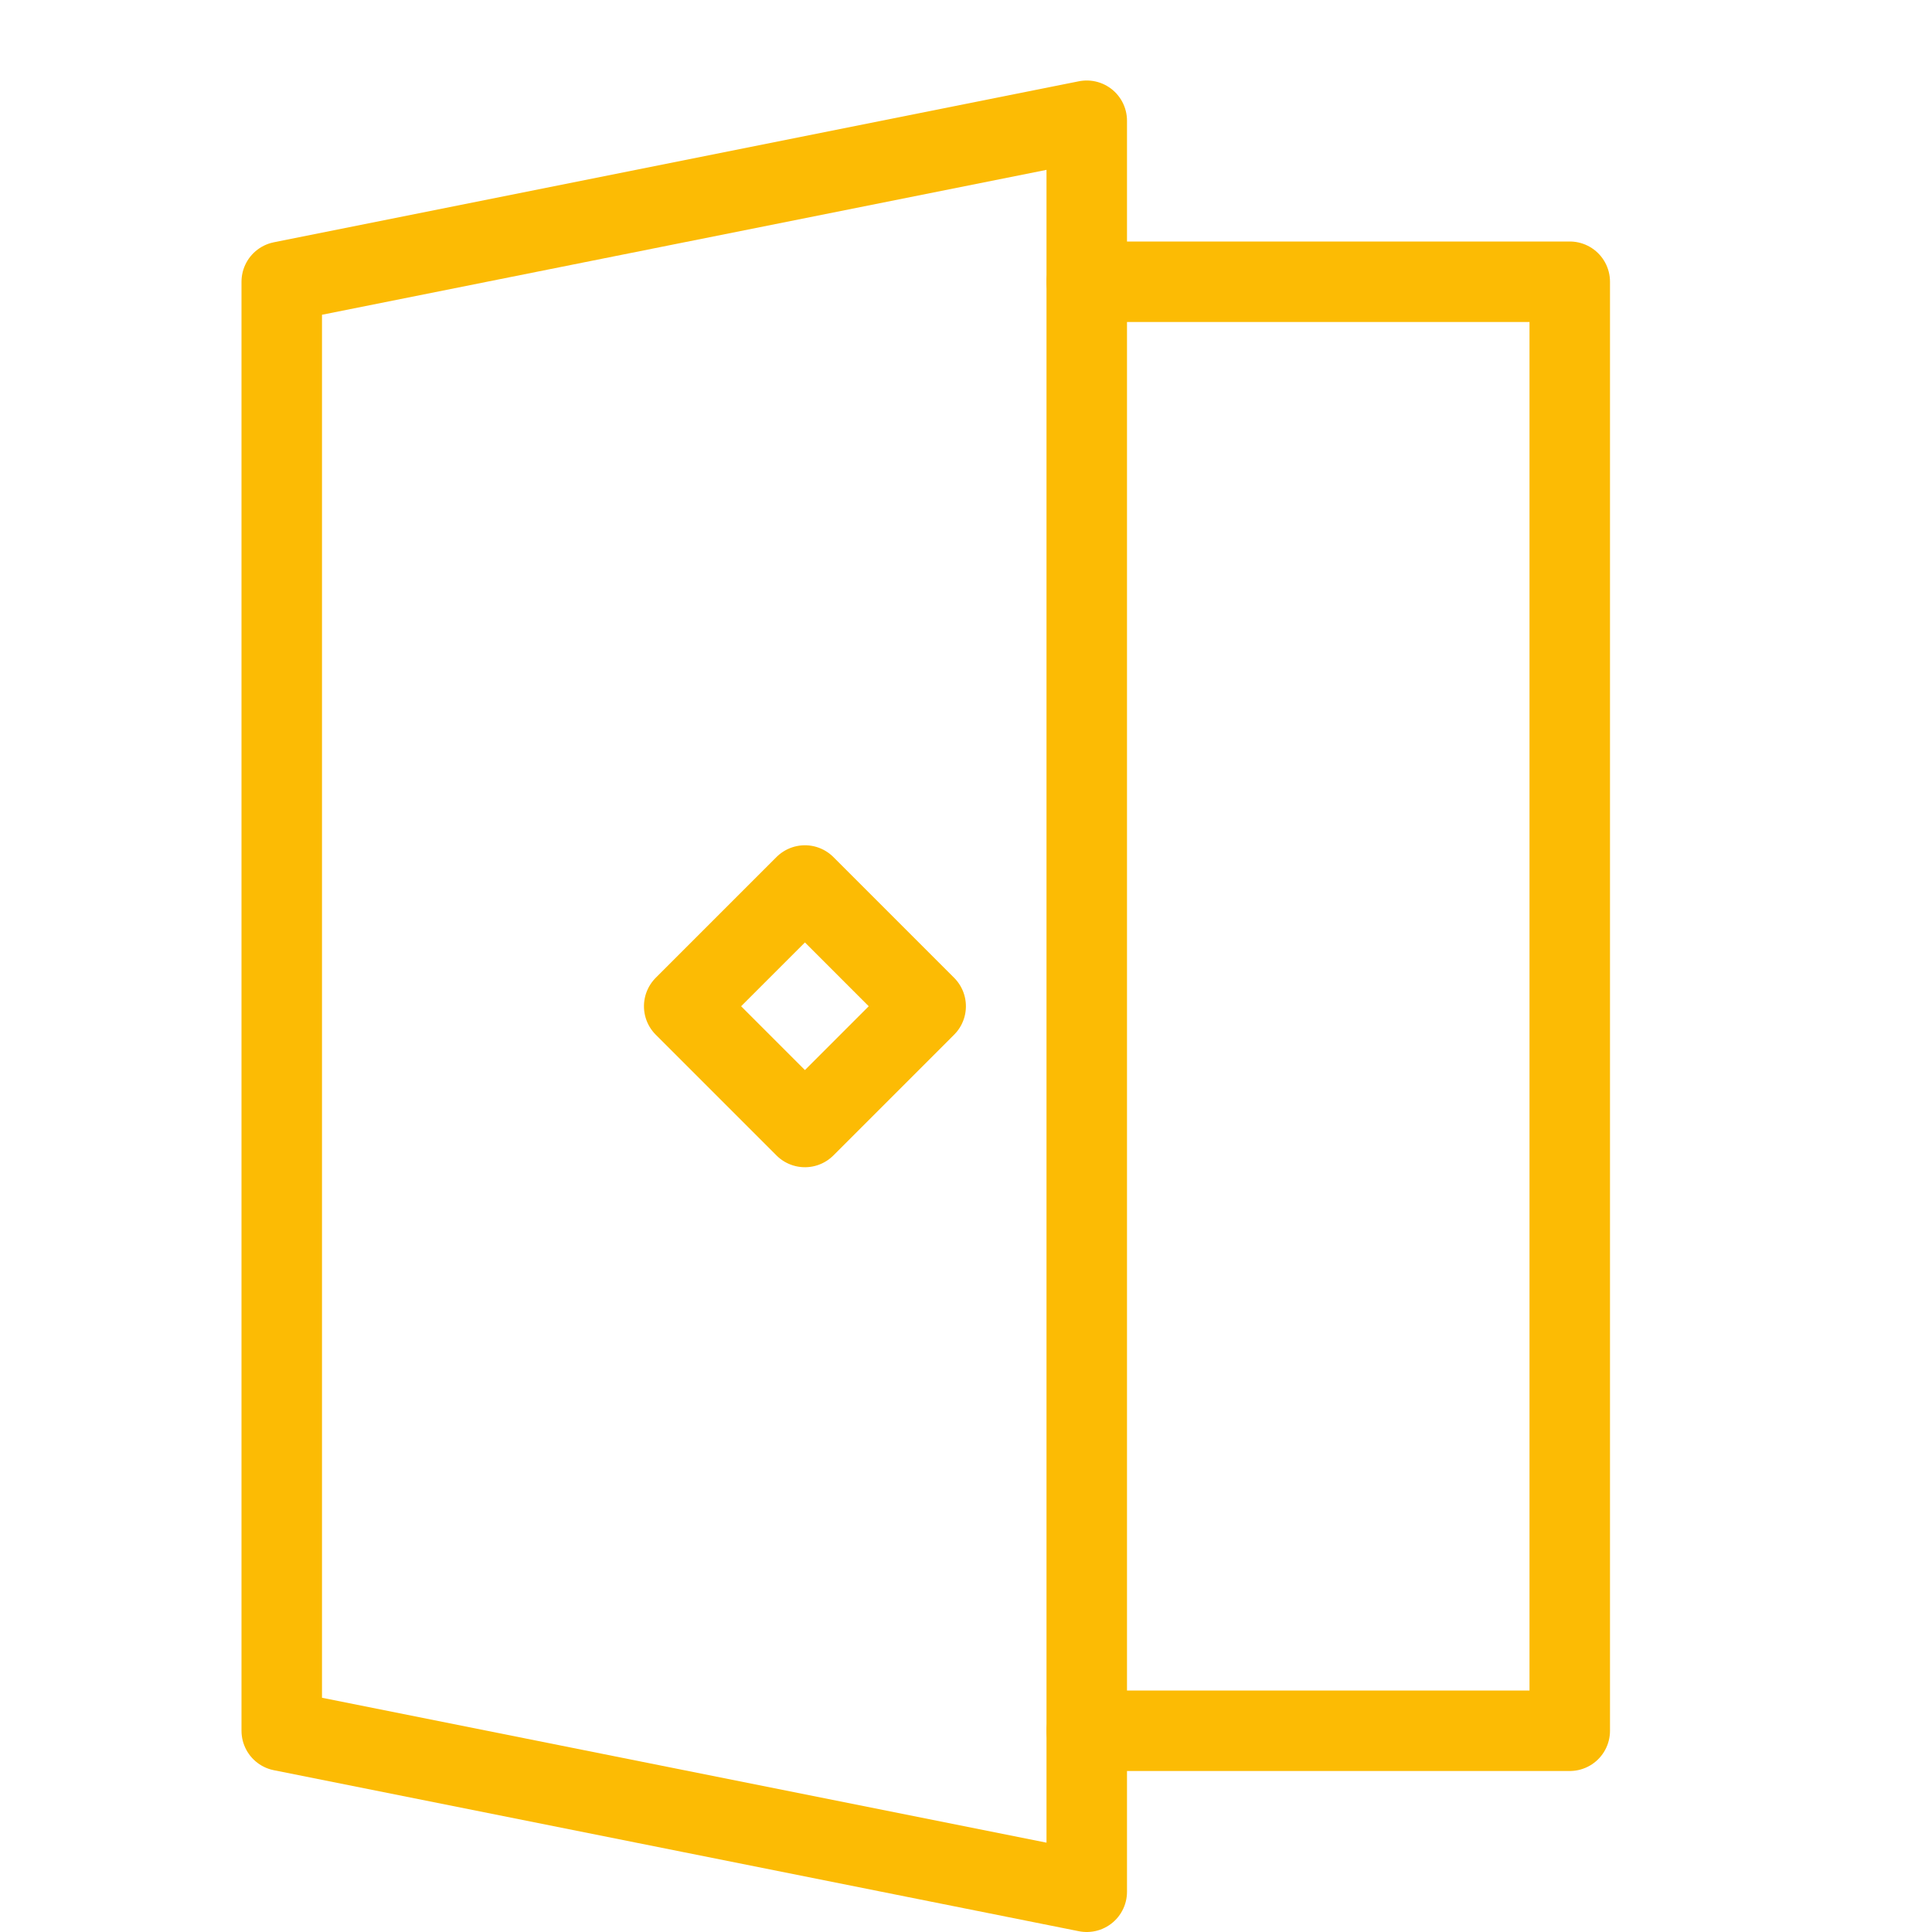
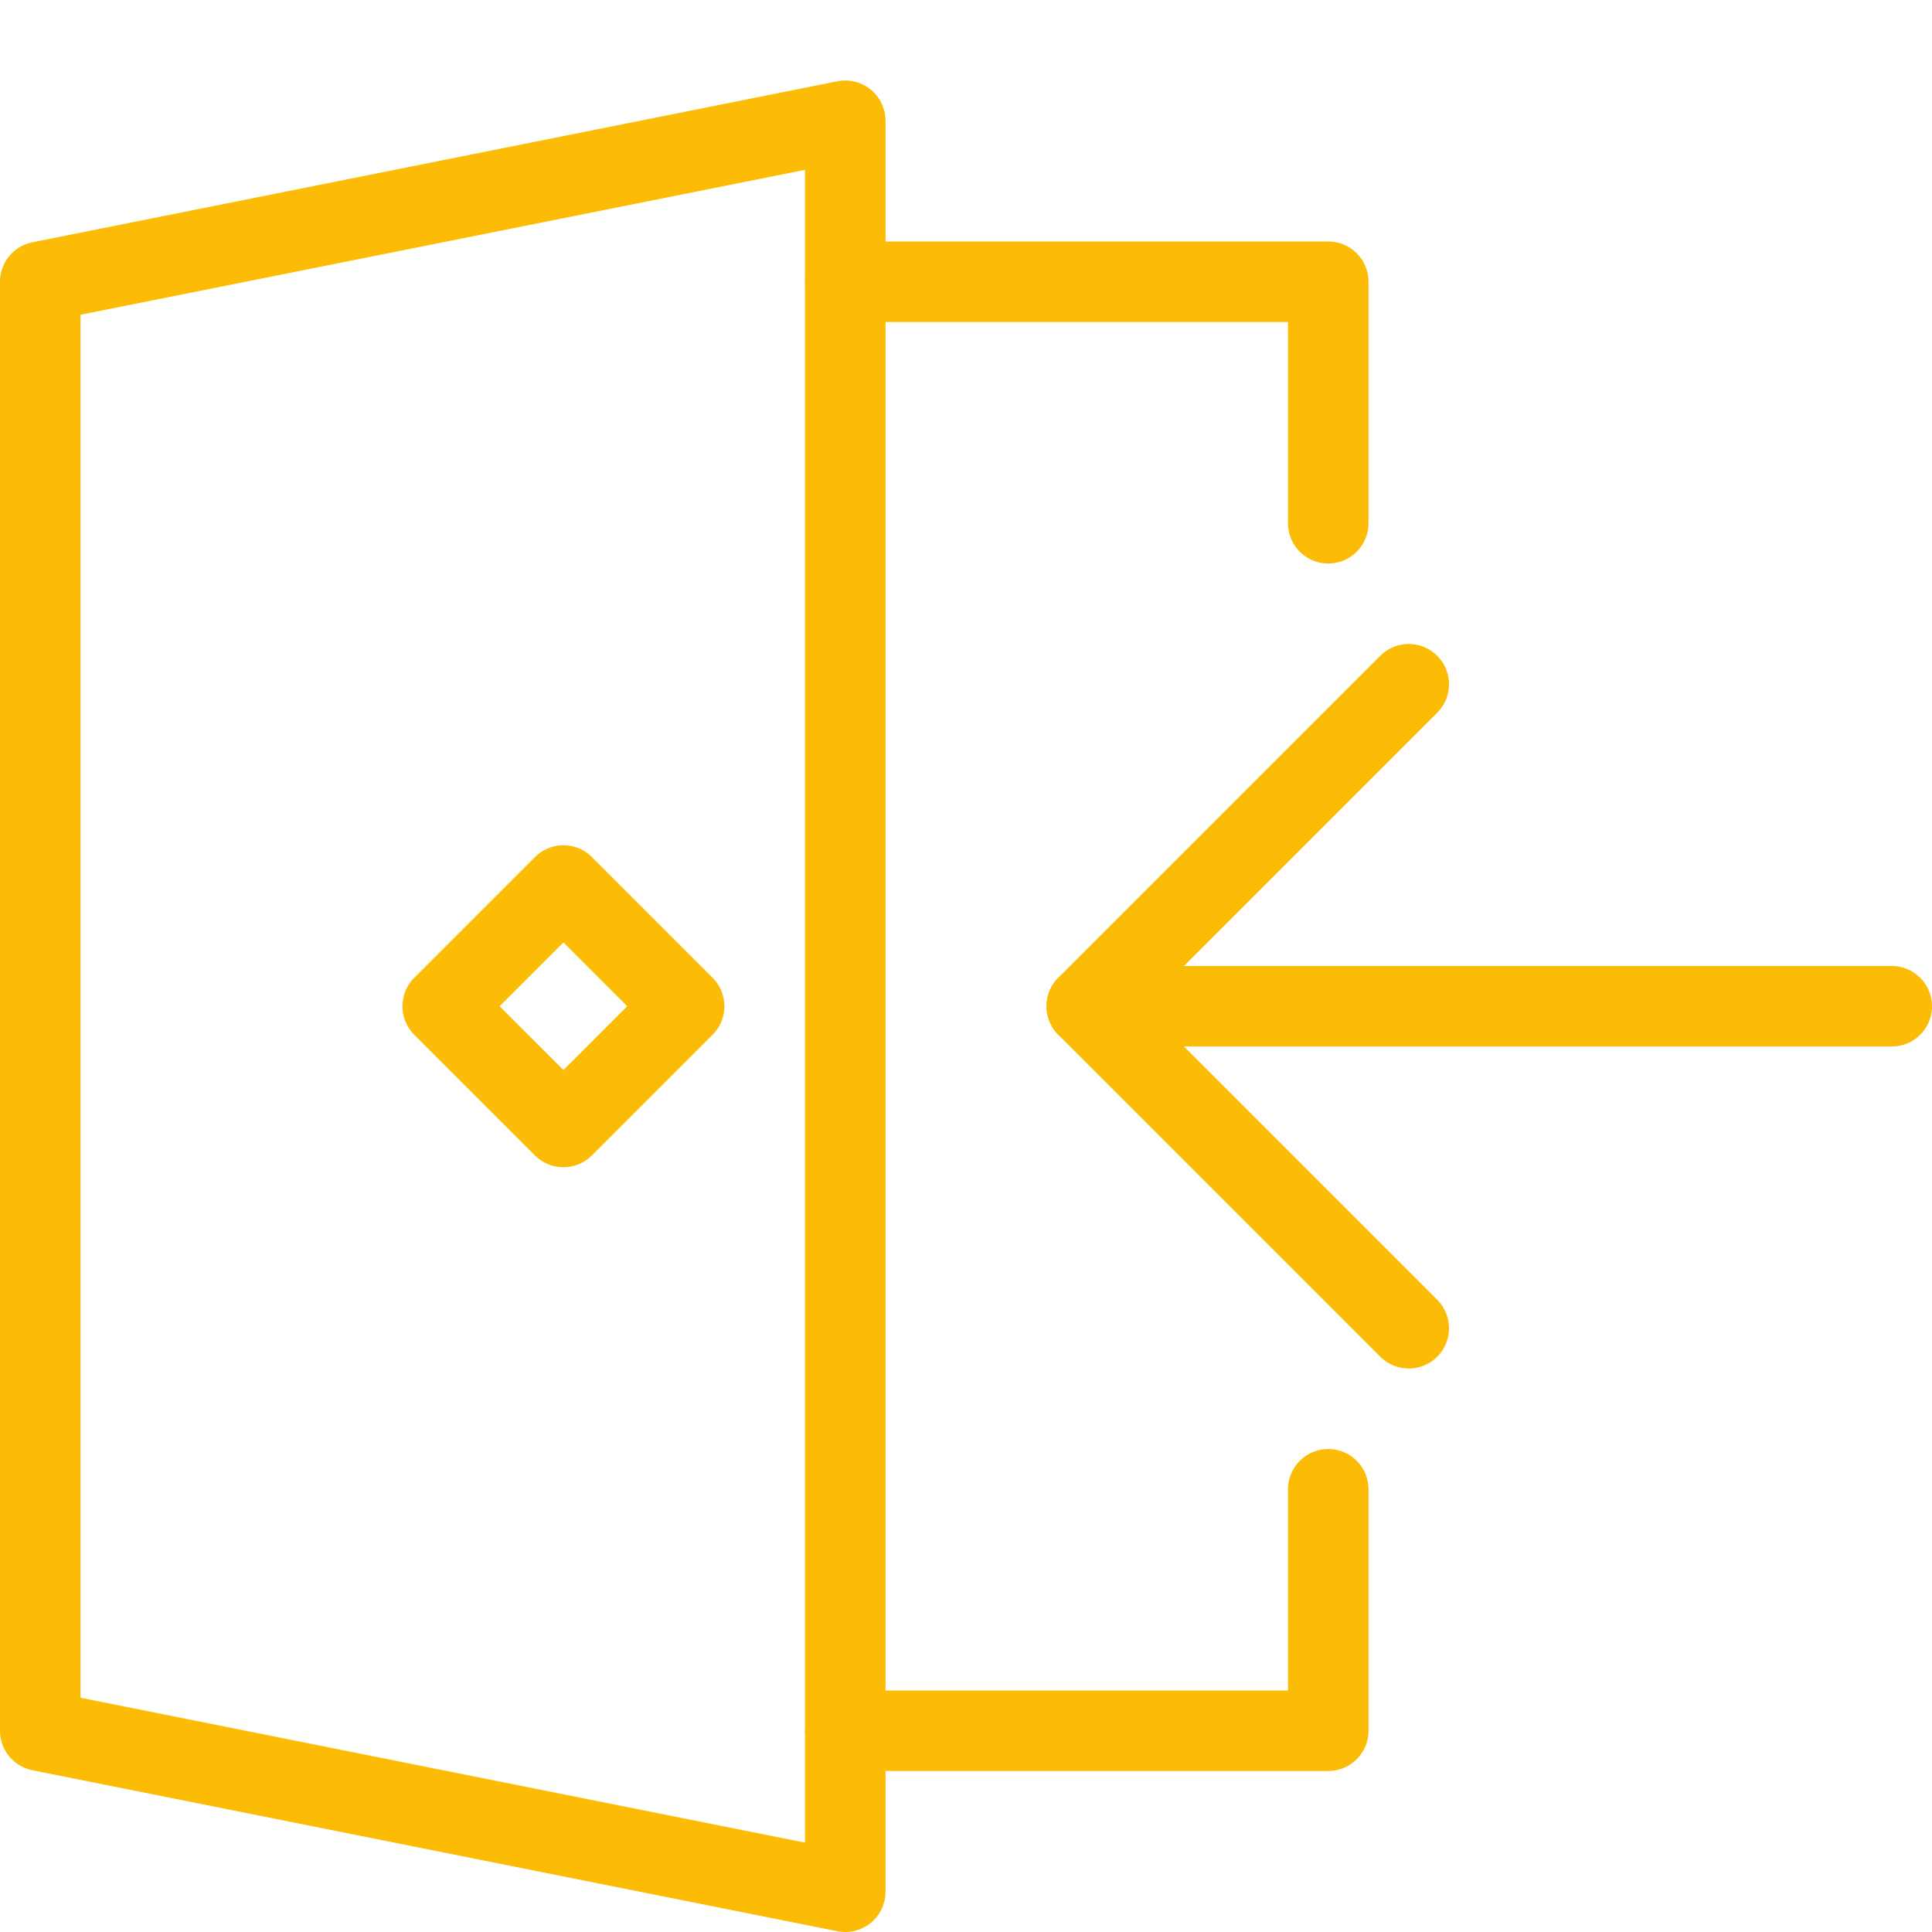
<svg xmlns="http://www.w3.org/2000/svg" version="1.1" x="0px" y="0px" width="24px" height="24px" viewBox="0 0 24 24" enable-background="new 0 0 24 24" xml:space="preserve">
  <g id="Black">
    <g>
-       <rect x="8.939" y="11.439" transform="matrix(0.7071 -0.7071 0.7071 0.7071 -5.9099 10.7322)" fill="none" stroke="#FCBB04" stroke-linecap="round" stroke-linejoin="round" stroke-miterlimit="10" width="2.121" height="2.121" />
-       <polyline fill="none" stroke="#FCBB04" stroke-linecap="round" stroke-linejoin="round" stroke-miterlimit="10" points="13.5,3.5     19.5,3.5 19.5,21.5 13.5,21.5   " />
-       <polygon fill="none" stroke="#FCBB04" stroke-linecap="round" stroke-linejoin="round" stroke-miterlimit="10" points="13.5,23.5     3.5,21.5 3.5,3.5 13.5,1.5   " />
+       <line fill="none" stroke="#FCBB04" stroke-linecap="round" stroke-linejoin="round" stroke-miterlimit="10" x1="23.5" y1="12.5" x2="13.5" y2="12.5" />
+       <polyline fill="none" stroke="#FCBB04" stroke-linecap="round" stroke-linejoin="round" stroke-miterlimit="10" points="    17.5,16.5 13.5,12.5 17.5,8.5   " />
+       <g>
+         <rect x="5.939" y="11.439" transform="matrix(0.7071 -0.7071 0.7071 0.7071 -6.7886 8.6109)" fill="none" stroke="#FCBB04" stroke-linecap="round" stroke-linejoin="round" stroke-miterlimit="10" width="2.121" height="2.121" />
+         <polyline fill="none" stroke="#FCBB04" stroke-linecap="round" stroke-linejoin="round" stroke-miterlimit="10" points="     16.5,18.5 16.5,21.5 10.5,21.5    " />
+         <polyline fill="none" stroke="#FCBB04" stroke-linecap="round" stroke-linejoin="round" stroke-miterlimit="10" points="     10.5,3.5 16.5,3.5 16.5,6.5    " />
+         <polygon fill="none" stroke="#FCBB04" stroke-linecap="round" stroke-linejoin="round" stroke-miterlimit="10" points="     10.5,23.5 0.5,21.5 0.5,3.5 10.5,1.5    " />
+       </g>
    </g>
  </g>
  <g id="Frames-24px">
    <rect fill="none" width="24" height="24" />
  </g>
</svg>
